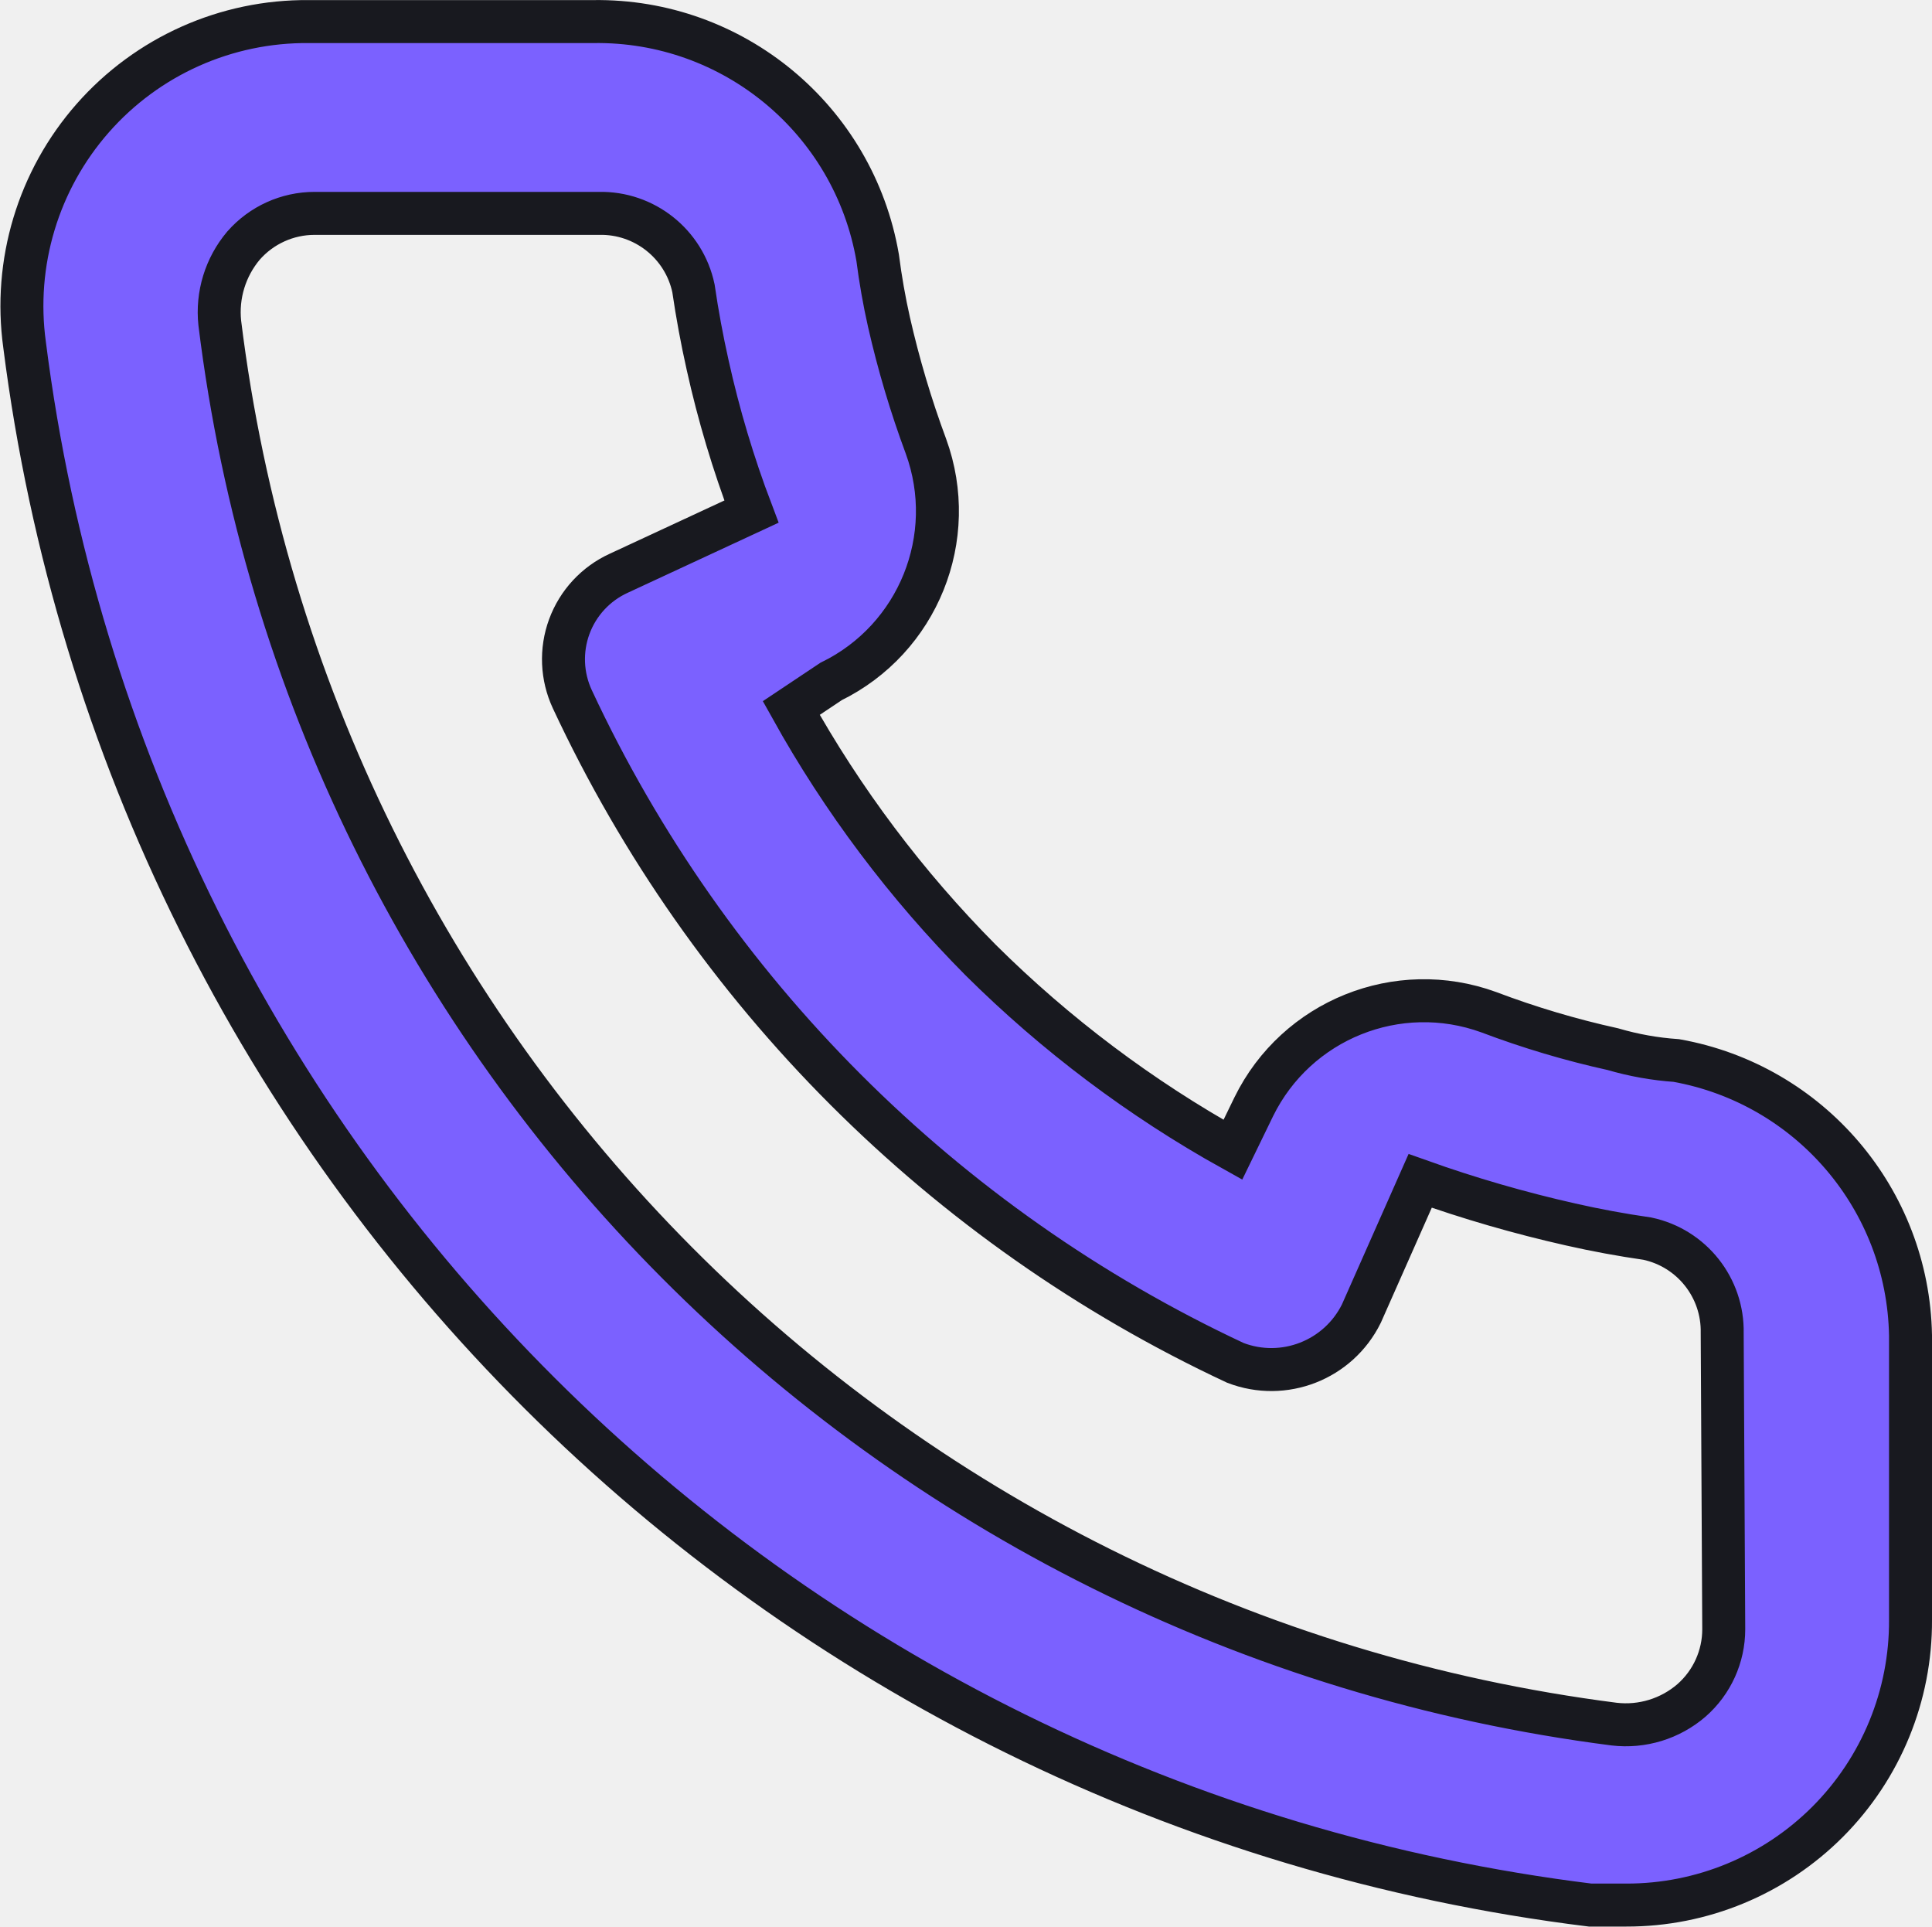
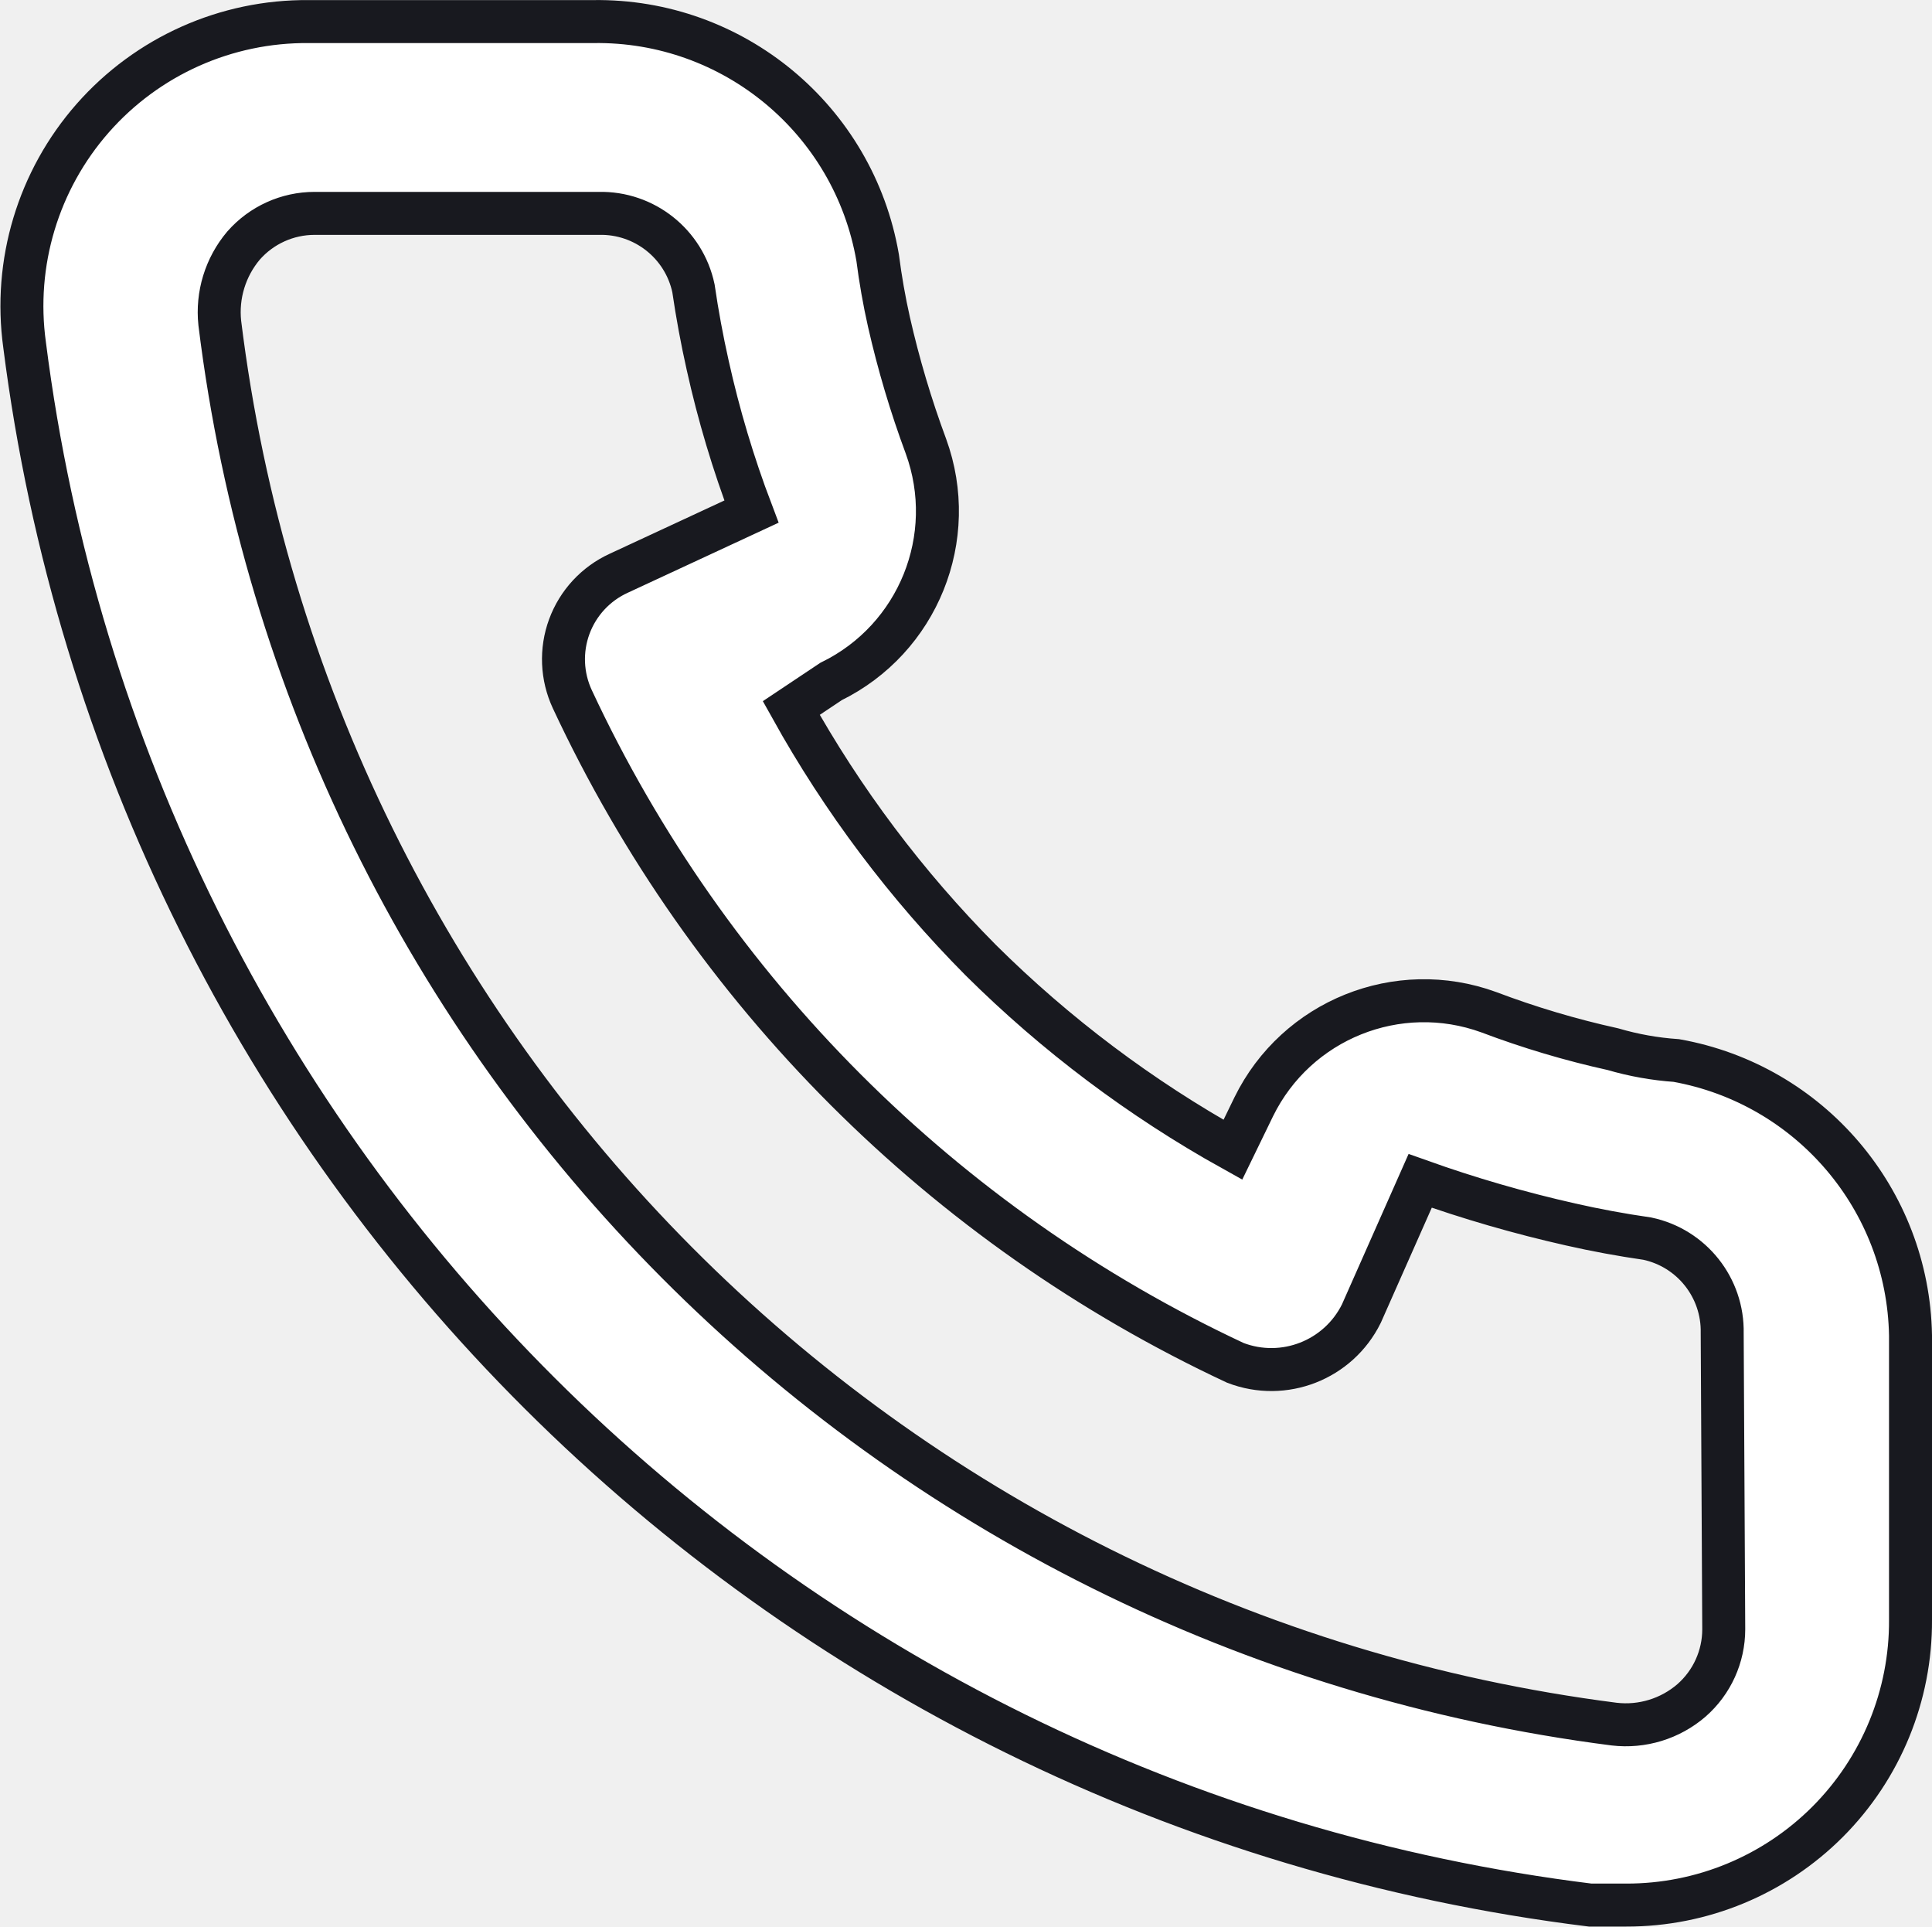
<svg xmlns="http://www.w3.org/2000/svg" width="22.478" height="22.409" viewBox="0 0 22.478 22.409">
-   <path id="Path_158647" data-name="Path 158647" d="M21.231,14.125a3.47,3.47,0,0,1-.739-.132,10.408,10.408,0,0,1-1.444-.43,2.205,2.205,0,0,0-2.734,1.1l-.243.5a13.43,13.43,0,0,1-2.933-2.205,13.43,13.43,0,0,1-2.205-2.933l.463-.309A2.205,2.205,0,0,0,12.5,6.98a11.39,11.39,0,0,1-.43-1.444c-.055-.243-.1-.5-.132-.75A3.308,3.308,0,0,0,8.629,2.04H5.321A3.308,3.308,0,0,0,2.013,5.8,20.949,20.949,0,0,0,20.228,23.949h.419a3.3,3.3,0,0,0,3.308-3.319V17.322A3.308,3.308,0,0,0,21.231,14.125Zm.551,6.616a1.1,1.1,0,0,1-.375.827,1.169,1.169,0,0,1-.9.276A18.744,18.744,0,0,1,4.284,5.546a1.2,1.2,0,0,1,.276-.9,1.1,1.1,0,0,1,.827-.375H8.695a1.1,1.1,0,0,1,1.1.871q.066.452.165.893A12.261,12.261,0,0,0,10.47,7.74l-1.544.717a1.1,1.1,0,0,0-.54,1.466A15.977,15.977,0,0,0,16.1,17.642a1.168,1.168,0,0,0,1.466-.573l.684-1.544A15.1,15.1,0,0,0,20,16.032q.441.1.893.165a1.1,1.1,0,0,1,.871,1.1Z" transform="translate(-1.727 -1.789)" fill="#7b61ff" stroke="#18191f" stroke-width="0.5" />
+   <path id="Path_158647" data-name="Path 158647" d="M21.231,14.125a3.47,3.47,0,0,1-.739-.132,10.408,10.408,0,0,1-1.444-.43,2.205,2.205,0,0,0-2.734,1.1l-.243.5a13.43,13.43,0,0,1-2.933-2.205,13.43,13.43,0,0,1-2.205-2.933l.463-.309A2.205,2.205,0,0,0,12.5,6.98a11.39,11.39,0,0,1-.43-1.444c-.055-.243-.1-.5-.132-.75A3.308,3.308,0,0,0,8.629,2.04H5.321A3.308,3.308,0,0,0,2.013,5.8,20.949,20.949,0,0,0,20.228,23.949h.419a3.3,3.3,0,0,0,3.308-3.319V17.322A3.308,3.308,0,0,0,21.231,14.125Zm.551,6.616a1.1,1.1,0,0,1-.375.827,1.169,1.169,0,0,1-.9.276A18.744,18.744,0,0,1,4.284,5.546a1.2,1.2,0,0,1,.276-.9,1.1,1.1,0,0,1,.827-.375H8.695a1.1,1.1,0,0,1,1.1.871q.066.452.165.893A12.261,12.261,0,0,0,10.47,7.74l-1.544.717a1.1,1.1,0,0,0-.54,1.466A15.977,15.977,0,0,0,16.1,17.642a1.168,1.168,0,0,0,1.466-.573l.684-1.544A15.1,15.1,0,0,0,20,16.032q.441.1.893.165a1.1,1.1,0,0,1,.871,1.1Z" transform="translate(-1.727 -1.789)" fill="#ffffff" stroke="#18191f" stroke-width="0.5" />
</svg>
